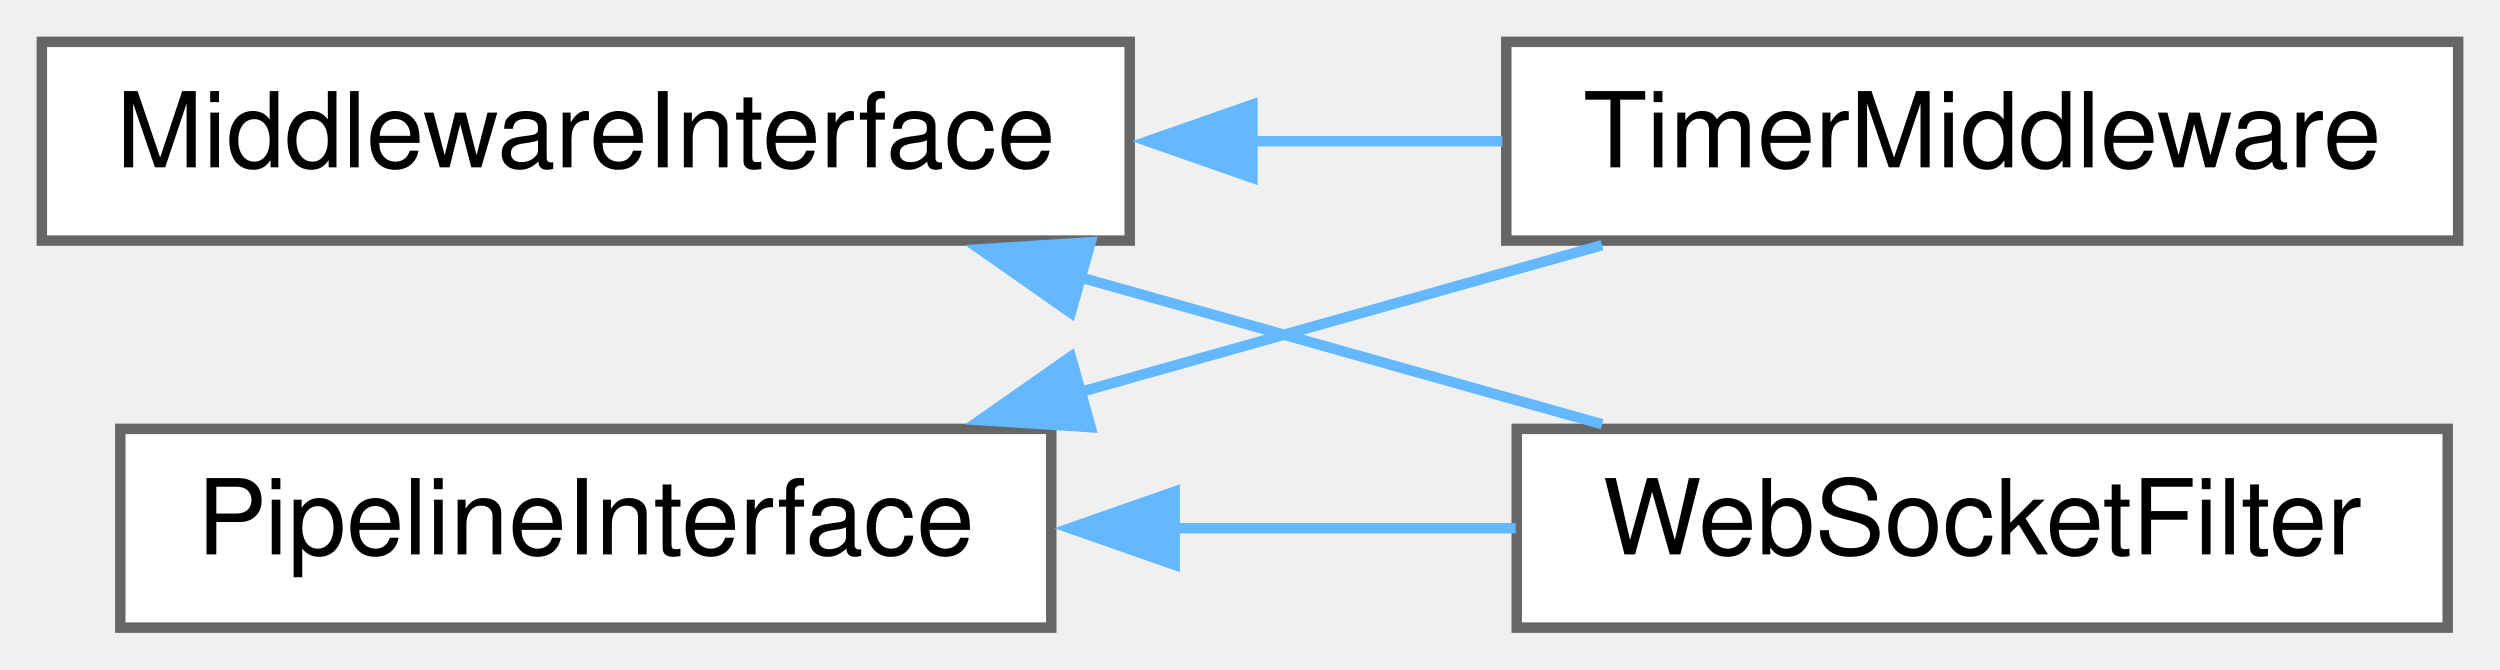
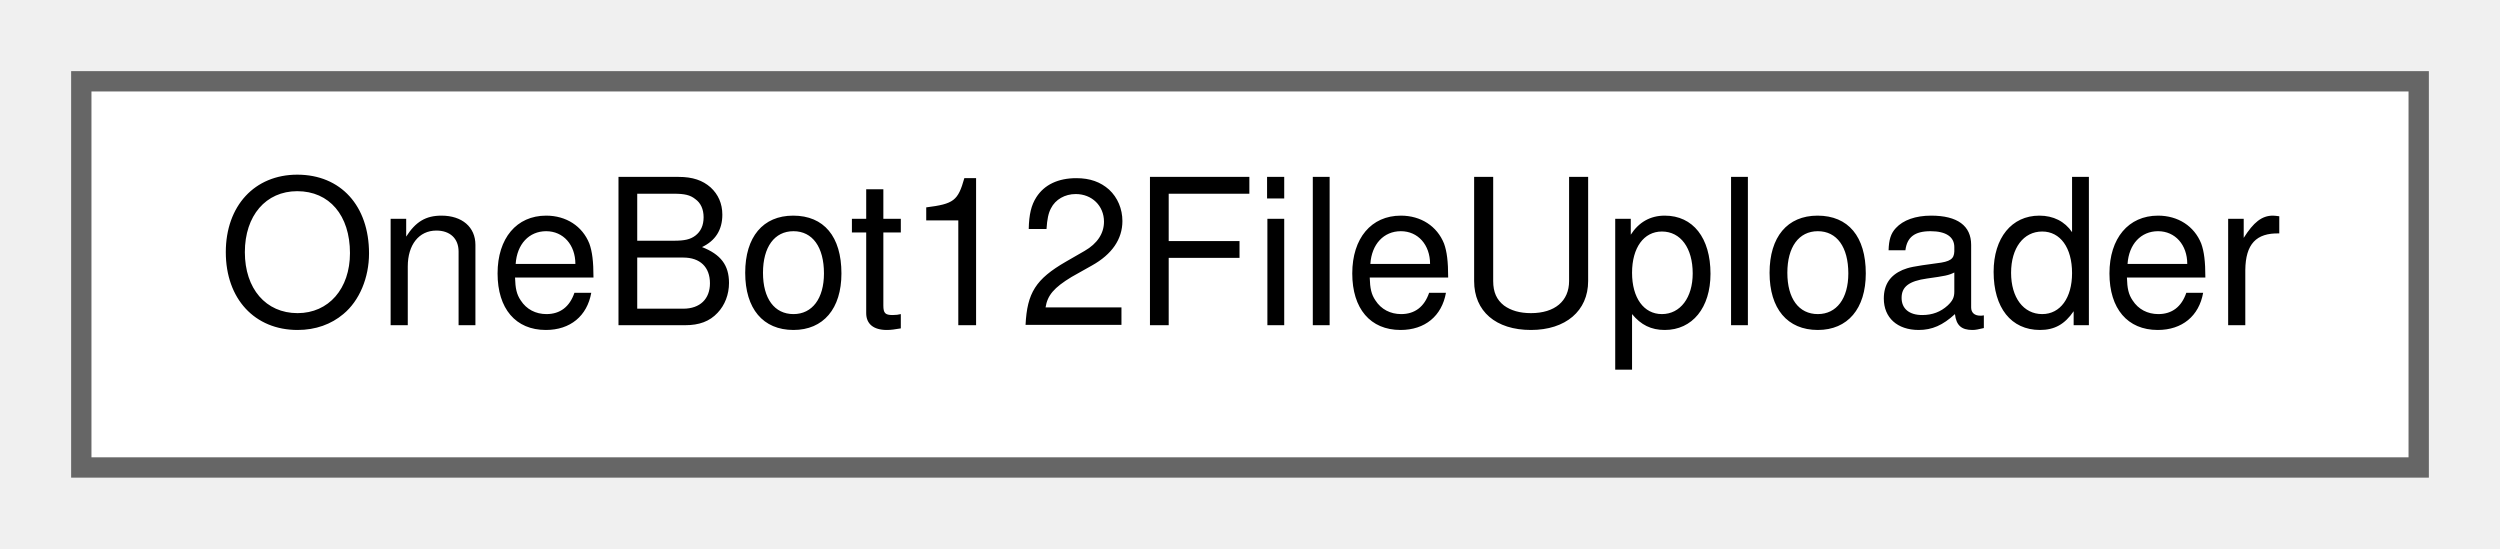
- <svg xmlns="http://www.w3.org/2000/svg" xmlns:xlink="http://www.w3.org/1999/xlink" width="239pt" height="64pt" viewBox="0.00 0.00 239.00 64.00">
-   <g id="graph0" class="graph" transform="scale(1 1) rotate(0) translate(4 60)">
+ <svg xmlns="http://www.w3.org/2000/svg" xmlns:xlink="http://www.w3.org/1999/xlink" width="123pt" height="27pt" viewBox="0.00 0.00 123.00 27.00">
+   <g id="graph0" class="graph" transform="scale(1 1) rotate(0) translate(4 23)">
    <g id="node1" class="node">
      <g id="a_node1">
-         <a xlink:href="interface_z_m_1_1_middleware_1_1_middleware_interface.html" target="_top" xlink:title=" ">
-           <polygon fill="white" stroke="#666666" points="104,-56 0,-56 0,-37 104,-37 104,-56" />
-           <text text-anchor="middle" x="52" y="-44" font-family="Helvetica,sans-Serif" font-size="10.00">MiddlewareInterface</text>
+         <a xlink:href="class_z_m_1_1_utils_1_1_one_bot12_file_uploader.html" target="_top" xlink:title=" ">
+           <polygon fill="white" stroke="#666666" points="115,-19 0,-19 0,0 115,0 115,-19" />
+           <text text-anchor="middle" x="57.5" y="-7" font-family="Helvetica,sans-Serif" font-size="10.00">OneBot12FileUploader</text>
        </a>
      </g>
    </g>
-     <g id="node2" class="node">
-       <g id="a_node2">
-         <a xlink:href="class_z_m_1_1_middleware_1_1_timer_middleware.html" target="_top" xlink:title=" ">
-           <polygon fill="white" stroke="#666666" points="231,-56 140,-56 140,-37 231,-37 231,-56" />
-           <text text-anchor="middle" x="185.5" y="-44" font-family="Helvetica,sans-Serif" font-size="10.00">TimerMiddleware</text>
-         </a>
-       </g>
-     </g>
-     <g id="edge1" class="edge">
-       <path fill="none" stroke="#63b8ff" d="M115.59,-46.5C123.7,-46.5 131.88,-46.5 139.62,-46.5" />
-       <polygon fill="#63b8ff" stroke="#63b8ff" points="115.73,-43 105.73,-46.5 115.73,-50 115.73,-43" />
-     </g>
-     <g id="node3" class="node">
-       <g id="a_node3">
-         <a xlink:href="class_z_m_1_1_middleware_1_1_web_socket_filter.html" target="_top" xlink:title=" ">
-           <polygon fill="white" stroke="#666666" points="230,-19 141,-19 141,0 230,0 230,-19" />
-           <text text-anchor="middle" x="185.5" y="-7" font-family="Helvetica,sans-Serif" font-size="10.00">WebSocketFilter</text>
-         </a>
-       </g>
-     </g>
-     <g id="edge2" class="edge">
-       <path fill="none" stroke="#63b8ff" d="M99.25,-33.49C115.65,-28.87 133.82,-23.76 149.16,-19.44" />
-       <polygon fill="#63b8ff" stroke="#63b8ff" points="98.37,-30.1 89.7,-36.17 100.27,-36.84 98.37,-30.1" />
-     </g>
-     <g id="node4" class="node">
-       <g id="a_node4">
-         <a xlink:href="interface_z_m_1_1_middleware_1_1_pipeline_interface.html" target="_top" xlink:title=" ">
-           <polygon fill="white" stroke="#666666" points="96.5,-19 7.5,-19 7.5,0 96.5,0 96.5,-19" />
-           <text text-anchor="middle" x="52" y="-7" font-family="Helvetica,sans-Serif" font-size="10.00">PipelineInterface</text>
-         </a>
-       </g>
-     </g>
-     <g id="edge3" class="edge">
-       <path fill="none" stroke="#63b8ff" d="M99.25,-22.51C115.65,-27.13 133.82,-32.24 149.16,-36.56" />
-       <polygon fill="#63b8ff" stroke="#63b8ff" points="100.27,-19.16 89.7,-19.83 98.37,-25.9 100.27,-19.16" />
-     </g>
-     <g id="edge4" class="edge">
-       <path fill="none" stroke="#63b8ff" d="M108.02,-9.5C118.99,-9.5 130.38,-9.5 140.9,-9.5" />
-       <polygon fill="#63b8ff" stroke="#63b8ff" points="108.3,-6 98.3,-9.5 108.3,-13 108.3,-6" />
-     </g>
  </g>
</svg>
